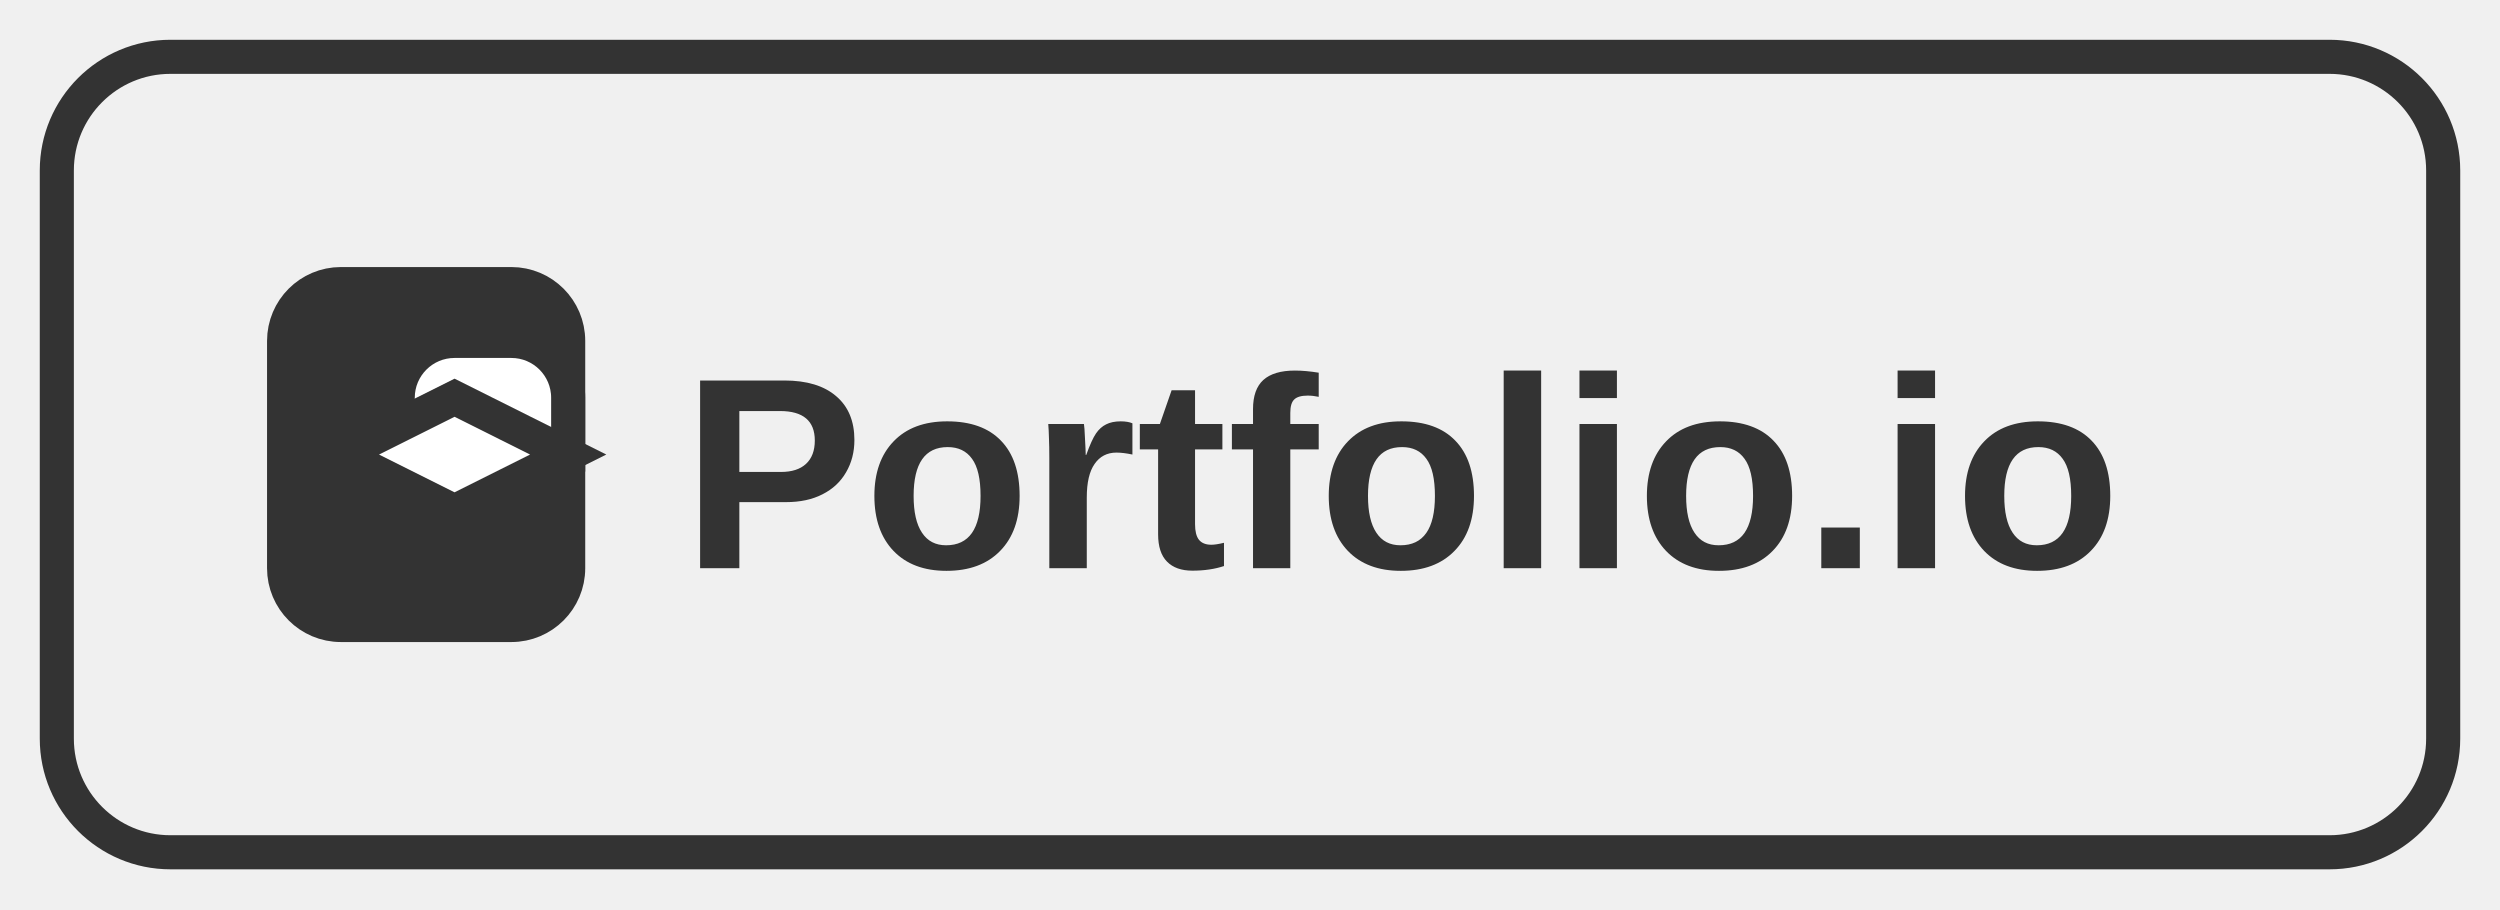
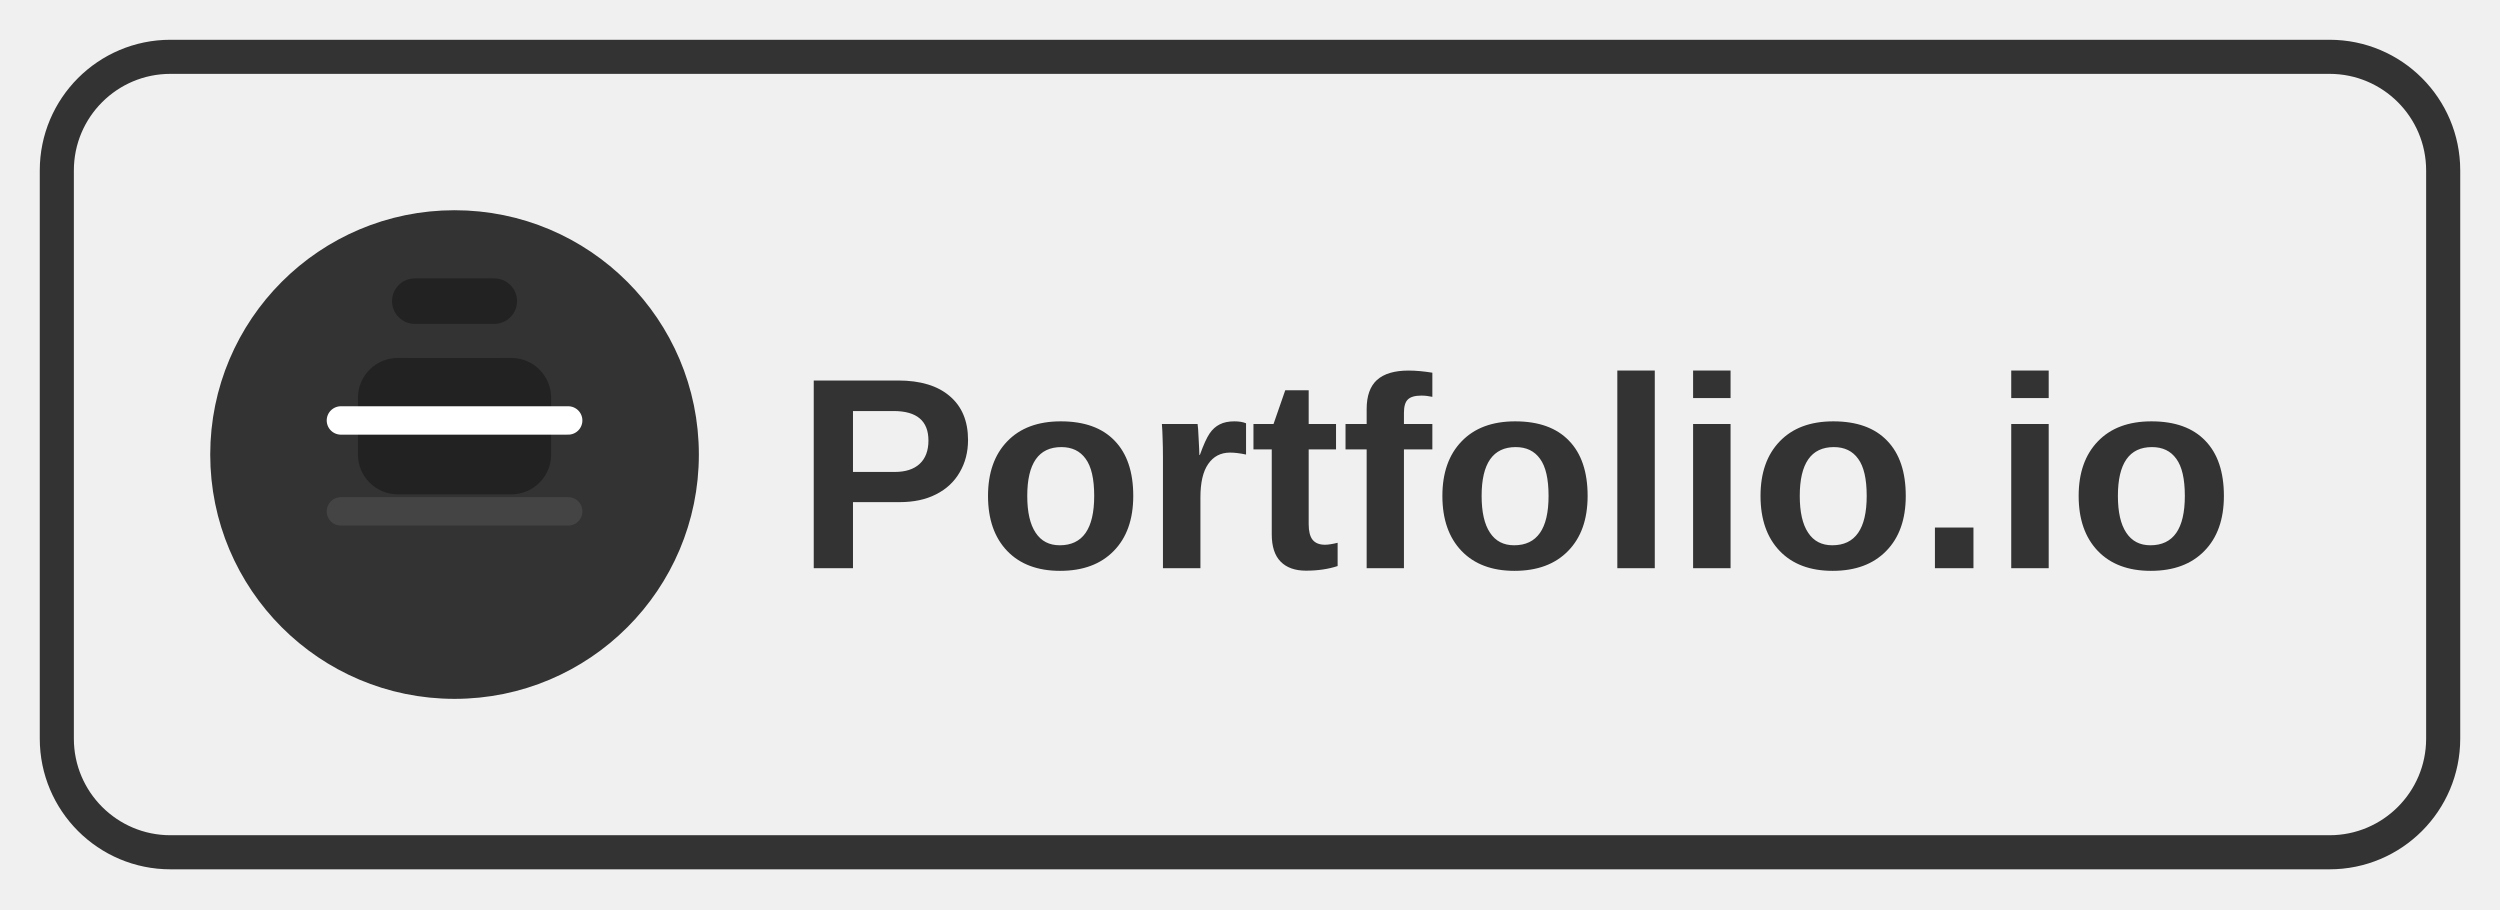
<svg xmlns="http://www.w3.org/2000/svg" width="220" height="80">
  <rect x="5" y="5" width="210" height="70" fill="none" stroke="#333" stroke-width="3" rx="10" ry="10" />
  <g fill="none" stroke="#333" stroke-width="3">
-     <path d="M30 25 h15 a5 5 0 0 1 5 5 v20 a5 5 0 0 1 -5 5 h-15 a5 5 0 0 1 -5 -5 v-20 a5 5 0 0 1 5 -5" fill="#333" />
-     <path d="M30 30 h15 a5 5 0 0 1 5 5 v5 h-15 v-5 a5 5 0 0 1 5 -5" fill="#fff" />
-     <path d="M40 35 L50 40 L40 45 L30 40 Z" fill="#fff" />
+     <circle cx="40" cy="40" r="20" fill="#333" />
+     <rect x="30" y="30" width="20" height="15" rx="5" ry="5" fill="#222" />
+     <rect x="33" y="23" width="14" height="7" rx="3.5" ry="3.5" fill="#222" />
+     <line x1="30" y1="37" x2="50" y2="37" stroke="#fff" stroke-width="2.5" stroke-linecap="round" />
+     <line x1="30" y1="45" x2="50" y2="45" stroke="#444" stroke-width="2.5" stroke-linecap="round" />
  </g>
-   <text x="60" y="50" font-family="Segoe UI, Arial, sans-serif" font-size="24" fill="#333" font-weight="bold">Portfolio.io</text>
+   <text x="70" y="50" font-family="Segoe UI, Arial, sans-serif" font-size="24" fill="#333" font-weight="bold">Portfolio.io</text>
</svg>
